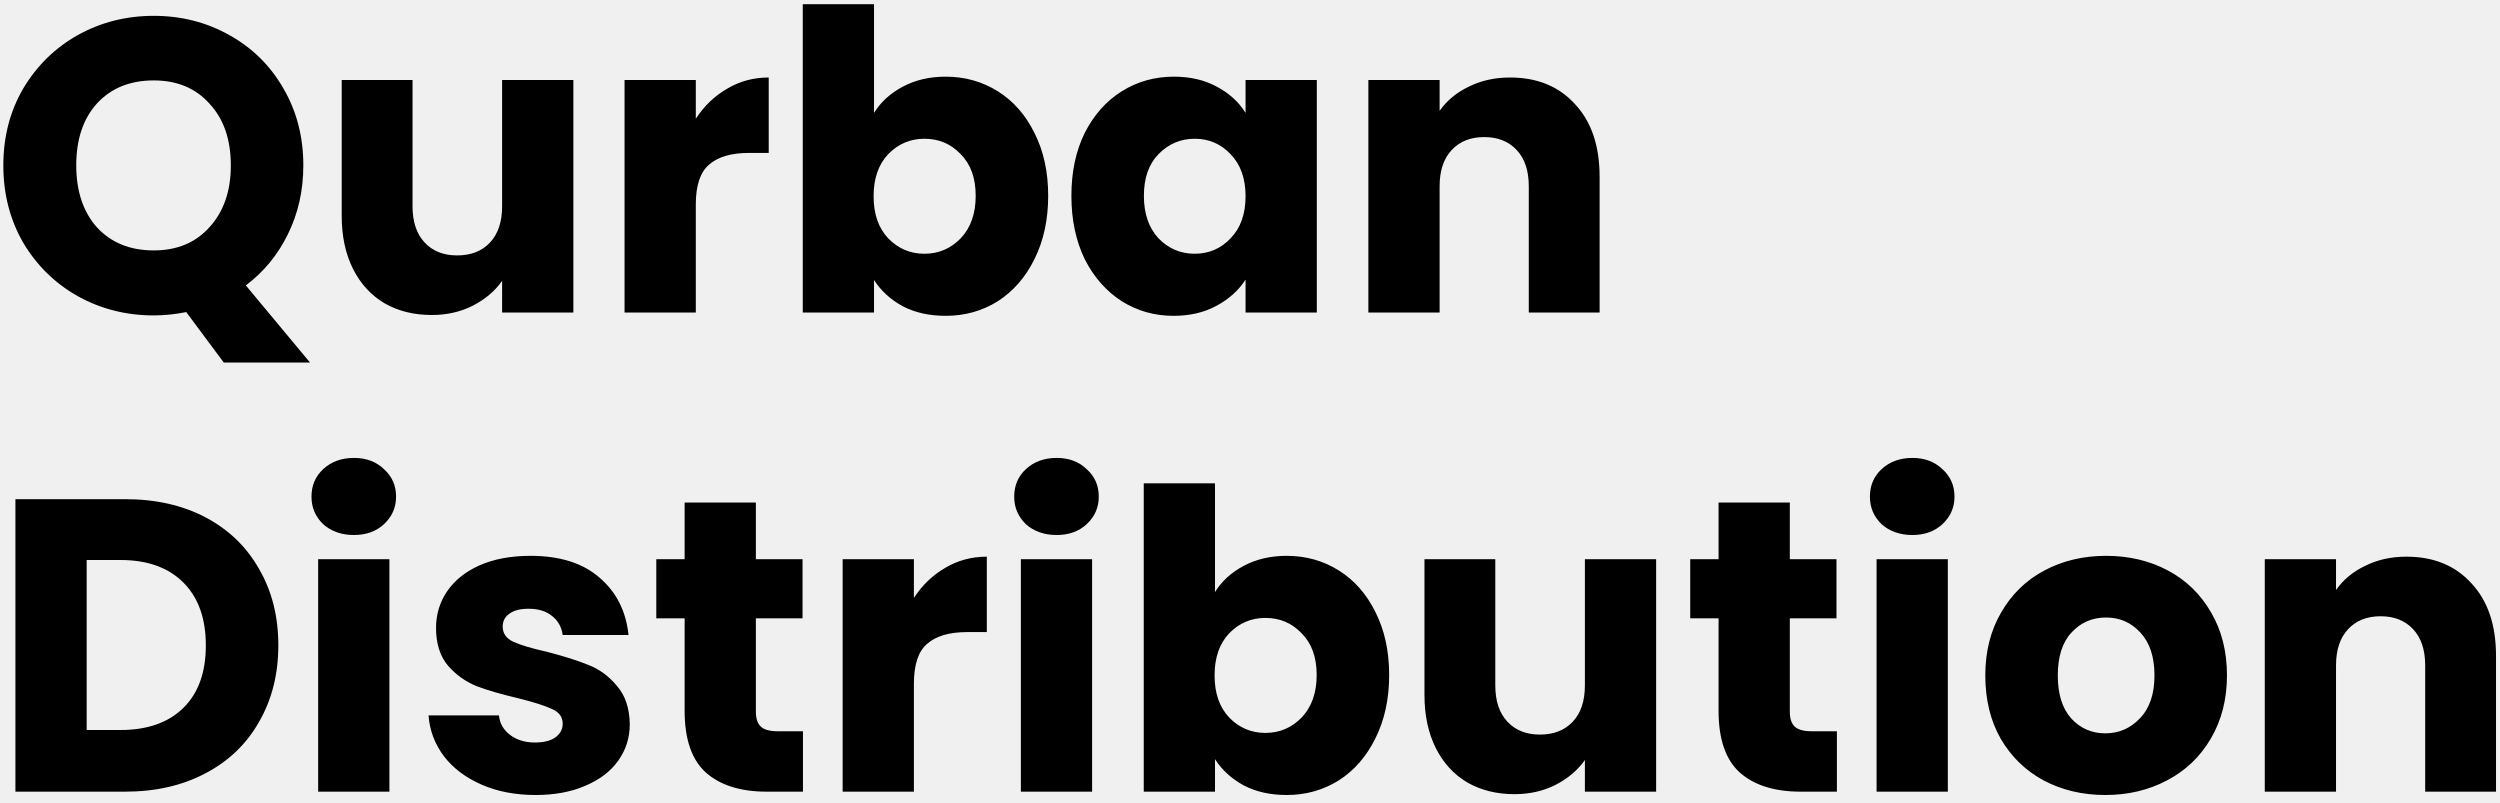
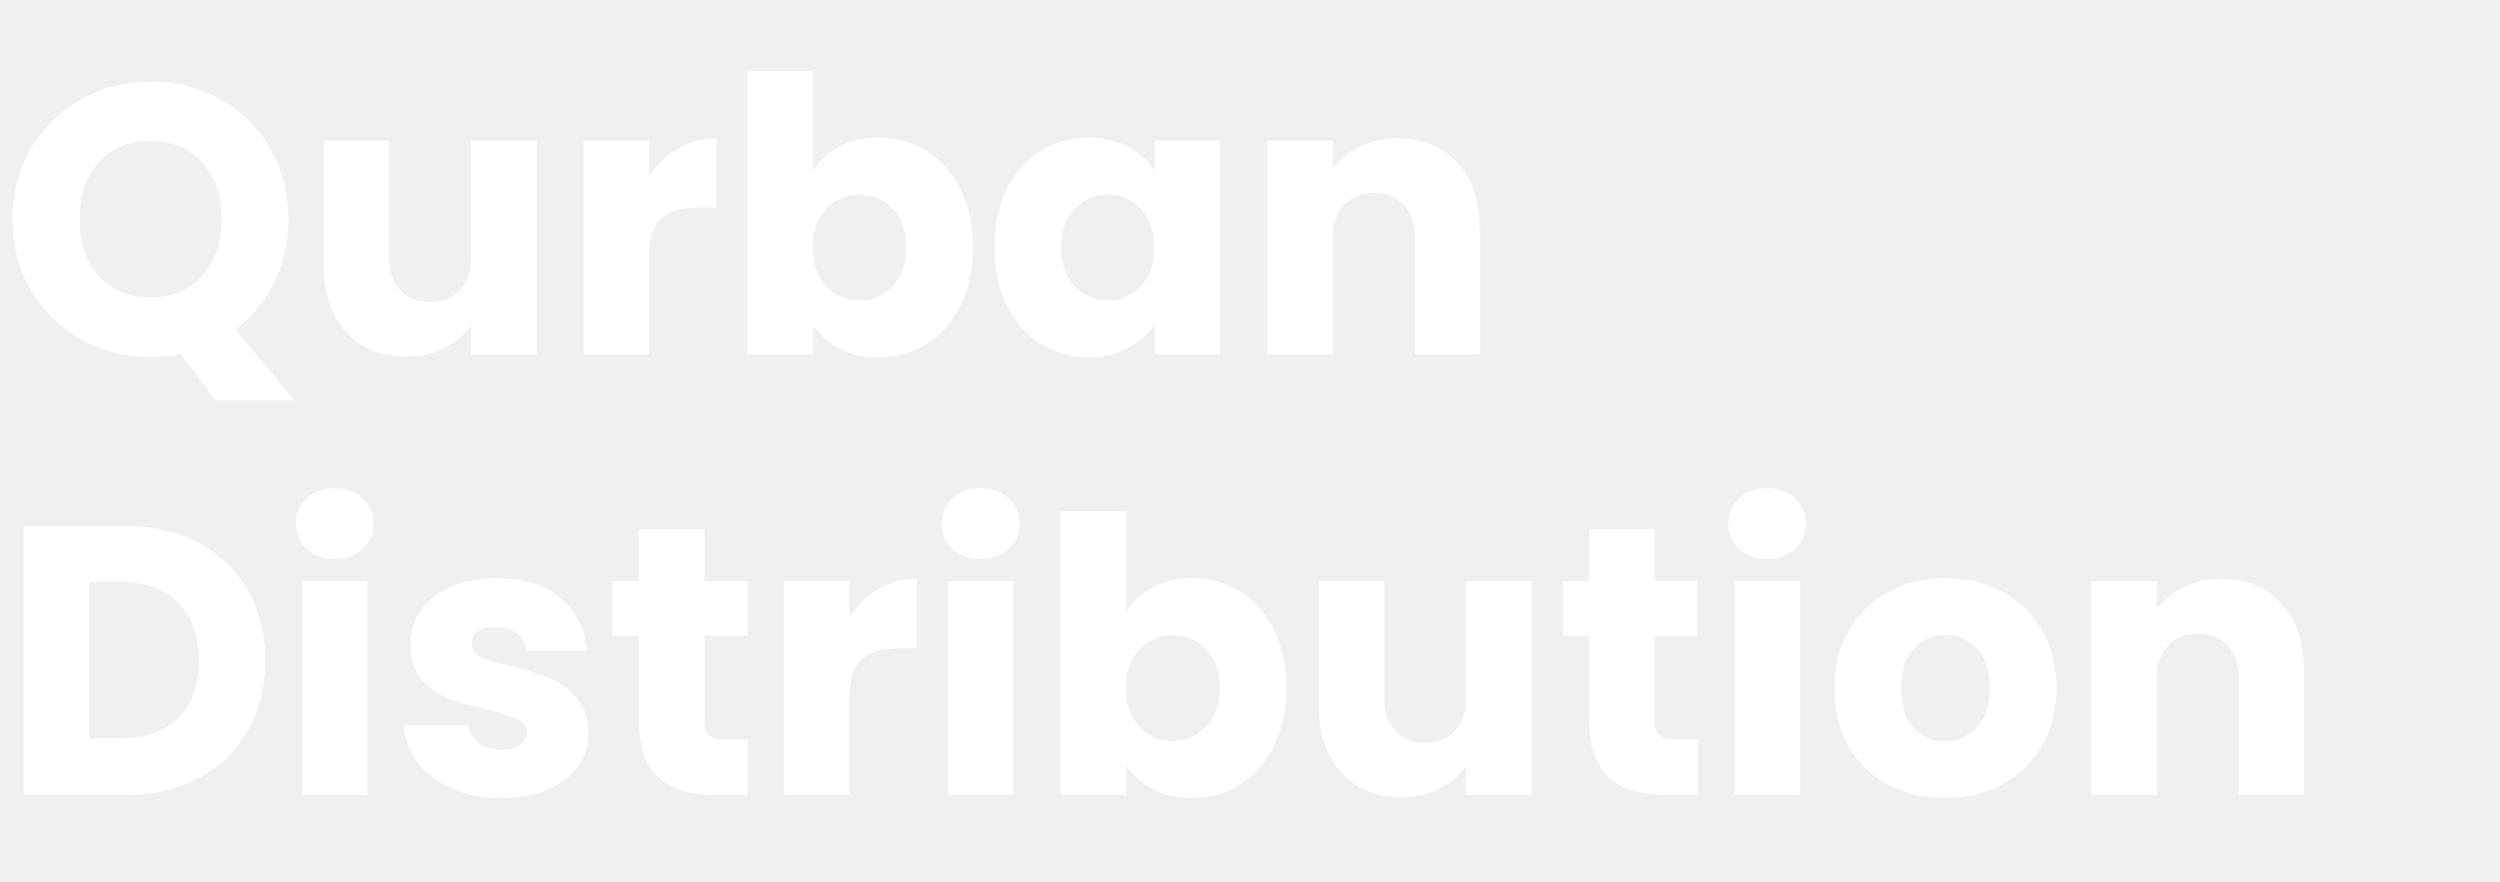
- <svg xmlns="http://www.w3.org/2000/svg" width="240" height="77" viewBox="0 0 240 77" fill="none">
-   <path d="M21.48 34.8L17.88 29.96C16.813 30.173 15.773 30.28 14.76 30.28C12.12 30.28 9.693 29.667 7.48 28.44C5.293 27.213 3.547 25.507 2.24 23.32C0.96 21.107 0.32 18.627 0.32 15.88C0.32 13.133 0.96 10.667 2.24 8.48C3.547 6.293 5.293 4.587 7.48 3.36C9.693 2.133 12.12 1.52 14.76 1.52C17.4 1.52 19.813 2.133 22 3.36C24.213 4.587 25.947 6.293 27.2 8.48C28.48 10.667 29.12 13.133 29.12 15.88C29.12 18.28 28.627 20.48 27.64 22.48C26.68 24.453 25.333 26.093 23.6 27.4L29.76 34.8H21.48ZM7.32 15.88C7.32 18.36 7.987 20.347 9.32 21.84C10.68 23.307 12.493 24.04 14.76 24.04C17 24.04 18.787 23.293 20.12 21.8C21.48 20.307 22.16 18.333 22.16 15.88C22.16 13.4 21.48 11.427 20.12 9.96C18.787 8.467 17 7.72 14.76 7.72C12.493 7.72 10.68 8.453 9.32 9.92C7.987 11.387 7.32 13.373 7.32 15.88ZM55.043 7.68V30H48.203V26.96C47.51 27.947 46.563 28.747 45.363 29.36C44.19 29.947 42.883 30.24 41.443 30.24C39.737 30.24 38.23 29.867 36.923 29.12C35.617 28.347 34.603 27.24 33.883 25.8C33.163 24.36 32.803 22.667 32.803 20.72V7.68H39.603V19.8C39.603 21.293 39.99 22.453 40.763 23.28C41.537 24.107 42.577 24.52 43.883 24.52C45.217 24.52 46.27 24.107 47.043 23.28C47.817 22.453 48.203 21.293 48.203 19.8V7.68H55.043ZM66.797 11.4C67.597 10.173 68.597 9.213 69.797 8.52C70.997 7.8 72.33 7.44 73.797 7.44V14.68H71.917C70.21 14.68 68.93 15.053 68.077 15.8C67.223 16.52 66.797 17.8 66.797 19.64V30H59.957V7.68H66.797V11.4ZM83.906 10.84C84.546 9.8 85.466 8.96 86.666 8.32C87.866 7.68 89.239 7.36 90.786 7.36C92.626 7.36 94.293 7.827 95.786 8.76C97.279 9.693 98.453 11.027 99.306 12.76C100.186 14.493 100.626 16.507 100.626 18.8C100.626 21.093 100.186 23.12 99.306 24.88C98.453 26.613 97.279 27.96 95.786 28.92C94.293 29.853 92.626 30.32 90.786 30.32C89.213 30.32 87.839 30.013 86.666 29.4C85.493 28.76 84.573 27.92 83.906 26.88V30H77.066V0.4H83.906V10.84ZM93.666 18.8C93.666 17.093 93.186 15.76 92.226 14.8C91.293 13.813 90.133 13.32 88.746 13.32C87.386 13.32 86.226 13.813 85.266 14.8C84.333 15.787 83.866 17.133 83.866 18.84C83.866 20.547 84.333 21.893 85.266 22.88C86.226 23.867 87.386 24.36 88.746 24.36C90.106 24.36 91.266 23.867 92.226 22.88C93.186 21.867 93.666 20.507 93.666 18.8ZM102.854 18.8C102.854 16.507 103.281 14.493 104.134 12.76C105.014 11.027 106.201 9.693 107.694 8.76C109.188 7.827 110.854 7.36 112.694 7.36C114.268 7.36 115.641 7.68 116.814 8.32C118.014 8.96 118.934 9.8 119.574 10.84V7.68H126.414V30H119.574V26.84C118.908 27.88 117.974 28.72 116.774 29.36C115.601 30 114.228 30.32 112.654 30.32C110.841 30.32 109.188 29.853 107.694 28.92C106.201 27.96 105.014 26.613 104.134 24.88C103.281 23.12 102.854 21.093 102.854 18.8ZM119.574 18.84C119.574 17.133 119.094 15.787 118.134 14.8C117.201 13.813 116.054 13.32 114.694 13.32C113.334 13.32 112.174 13.813 111.214 14.8C110.281 15.76 109.814 17.093 109.814 18.8C109.814 20.507 110.281 21.867 111.214 22.88C112.174 23.867 113.334 24.36 114.694 24.36C116.054 24.36 117.201 23.867 118.134 22.88C119.094 21.893 119.574 20.547 119.574 18.84ZM144.963 7.44C147.576 7.44 149.656 8.293 151.203 10C152.776 11.68 153.563 14 153.563 16.96V30H146.763V17.88C146.763 16.387 146.376 15.227 145.603 14.4C144.829 13.573 143.789 13.16 142.483 13.16C141.176 13.16 140.136 13.573 139.363 14.4C138.589 15.227 138.203 16.387 138.203 17.88V30H131.363V7.68H138.203V10.64C138.896 9.653 139.829 8.88 141.003 8.32C142.176 7.733 143.496 7.44 144.963 7.44ZM12 47.92C14.96 47.92 17.547 48.507 19.76 49.68C21.973 50.853 23.68 52.507 24.88 54.64C26.107 56.747 26.72 59.187 26.72 61.96C26.72 64.707 26.107 67.147 24.88 69.28C23.68 71.413 21.96 73.067 19.72 74.24C17.507 75.413 14.933 76 12 76H1.48V47.92H12ZM11.56 70.08C14.147 70.08 16.16 69.373 17.6 67.96C19.04 66.547 19.76 64.547 19.76 61.96C19.76 59.373 19.04 57.36 17.6 55.92C16.16 54.48 14.147 53.76 11.56 53.76H8.32V70.08H11.56ZM33.983 51.36C32.782 51.36 31.796 51.013 31.023 50.32C30.276 49.6 29.902 48.72 29.902 47.68C29.902 46.613 30.276 45.733 31.023 45.04C31.796 44.32 32.782 43.96 33.983 43.96C35.156 43.96 36.116 44.32 36.862 45.04C37.636 45.733 38.023 46.613 38.023 47.68C38.023 48.72 37.636 49.6 36.862 50.32C36.116 51.013 35.156 51.36 33.983 51.36ZM37.383 53.68V76H30.543V53.68H37.383ZM51.419 76.32C49.473 76.32 47.739 75.987 46.219 75.32C44.699 74.653 43.499 73.747 42.619 72.6C41.739 71.427 41.246 70.12 41.139 68.68H47.899C47.979 69.453 48.339 70.08 48.979 70.56C49.619 71.04 50.406 71.28 51.339 71.28C52.193 71.28 52.846 71.12 53.299 70.8C53.779 70.453 54.019 70.013 54.019 69.48C54.019 68.84 53.686 68.373 53.019 68.08C52.353 67.76 51.273 67.413 49.779 67.04C48.179 66.667 46.846 66.28 45.779 65.88C44.713 65.453 43.793 64.8 43.019 63.92C42.246 63.013 41.859 61.8 41.859 60.28C41.859 59 42.206 57.84 42.899 56.8C43.619 55.733 44.659 54.893 46.019 54.28C47.406 53.667 49.046 53.36 50.939 53.36C53.739 53.36 55.939 54.053 57.539 55.44C59.166 56.827 60.099 58.667 60.339 60.96H54.019C53.913 60.187 53.566 59.573 52.979 59.12C52.419 58.667 51.673 58.44 50.739 58.44C49.939 58.44 49.326 58.6 48.899 58.92C48.473 59.213 48.259 59.627 48.259 60.16C48.259 60.8 48.593 61.28 49.259 61.6C49.953 61.92 51.019 62.24 52.459 62.56C54.113 62.987 55.459 63.413 56.499 63.84C57.539 64.24 58.446 64.907 59.219 65.84C60.019 66.747 60.433 67.973 60.459 69.52C60.459 70.827 60.086 72 59.339 73.04C58.619 74.053 57.566 74.853 56.179 75.44C54.819 76.027 53.233 76.32 51.419 76.32ZM77.084 70.2V76H73.604C71.124 76 69.191 75.4 67.804 74.2C66.417 72.973 65.724 70.987 65.724 68.24V59.36H63.004V53.68H65.724V48.24H72.564V53.68H77.044V59.36H72.564V68.32C72.564 68.987 72.724 69.467 73.044 69.76C73.364 70.053 73.897 70.2 74.644 70.2H77.084ZM87.734 57.4C88.534 56.173 89.534 55.213 90.734 54.52C91.934 53.8 93.267 53.44 94.734 53.44V60.68H92.854C91.147 60.68 89.867 61.053 89.014 61.8C88.161 62.52 87.734 63.8 87.734 65.64V76H80.894V53.68H87.734V57.4ZM101.443 51.36C100.243 51.36 99.257 51.013 98.483 50.32C97.737 49.6 97.363 48.72 97.363 47.68C97.363 46.613 97.737 45.733 98.483 45.04C99.257 44.32 100.243 43.96 101.443 43.96C102.617 43.96 103.577 44.32 104.323 45.04C105.097 45.733 105.483 46.613 105.483 47.68C105.483 48.72 105.097 49.6 104.323 50.32C103.577 51.013 102.617 51.36 101.443 51.36ZM104.843 53.68V76H98.003V53.68H104.843ZM116.64 56.84C117.28 55.8 118.2 54.96 119.4 54.32C120.6 53.68 121.974 53.36 123.52 53.36C125.36 53.36 127.027 53.827 128.52 54.76C130.014 55.693 131.187 57.027 132.04 58.76C132.92 60.493 133.36 62.507 133.36 64.8C133.36 67.093 132.92 69.12 132.04 70.88C131.187 72.613 130.014 73.96 128.52 74.92C127.027 75.853 125.36 76.32 123.52 76.32C121.947 76.32 120.574 76.013 119.4 75.4C118.227 74.76 117.307 73.92 116.64 72.88V76H109.8V46.4H116.64V56.84ZM126.4 64.8C126.4 63.093 125.92 61.76 124.96 60.8C124.027 59.813 122.867 59.32 121.48 59.32C120.12 59.32 118.96 59.813 118 60.8C117.067 61.787 116.6 63.133 116.6 64.84C116.6 66.547 117.067 67.893 118 68.88C118.96 69.867 120.12 70.36 121.48 70.36C122.84 70.36 124 69.867 124.96 68.88C125.92 67.867 126.4 66.507 126.4 64.8ZM158.989 53.68V76H152.149V72.96C151.455 73.947 150.509 74.747 149.309 75.36C148.135 75.947 146.829 76.24 145.389 76.24C143.682 76.24 142.175 75.867 140.869 75.12C139.562 74.347 138.549 73.24 137.829 71.8C137.109 70.36 136.749 68.667 136.749 66.72V53.68H143.549V65.8C143.549 67.293 143.935 68.453 144.709 69.28C145.482 70.107 146.522 70.52 147.829 70.52C149.162 70.52 150.215 70.107 150.989 69.28C151.762 68.453 152.149 67.293 152.149 65.8V53.68H158.989ZM176.342 70.2V76H172.862C170.382 76 168.449 75.4 167.062 74.2C165.675 72.973 164.982 70.987 164.982 68.24V59.36H162.262V53.68H164.982V48.24H171.822V53.68H176.302V59.36H171.822V68.32C171.822 68.987 171.982 69.467 172.302 69.76C172.622 70.053 173.155 70.2 173.902 70.2H176.342ZM183.592 51.36C182.392 51.36 181.405 51.013 180.632 50.32C179.885 49.6 179.512 48.72 179.512 47.68C179.512 46.613 179.885 45.733 180.632 45.04C181.405 44.32 182.392 43.96 183.592 43.96C184.765 43.96 185.725 44.32 186.472 45.04C187.245 45.733 187.632 46.613 187.632 47.68C187.632 48.72 187.245 49.6 186.472 50.32C185.725 51.013 184.765 51.36 183.592 51.36ZM186.992 53.68V76H180.152V53.68H186.992ZM202.109 76.32C199.922 76.32 197.949 75.853 196.189 74.92C194.455 73.987 193.082 72.653 192.069 70.92C191.082 69.187 190.589 67.16 190.589 64.84C190.589 62.547 191.095 60.533 192.109 58.8C193.122 57.04 194.509 55.693 196.269 54.76C198.029 53.827 200.002 53.36 202.189 53.36C204.375 53.36 206.349 53.827 208.109 54.76C209.869 55.693 211.255 57.04 212.269 58.8C213.282 60.533 213.789 62.547 213.789 64.84C213.789 67.133 213.269 69.16 212.229 70.92C211.215 72.653 209.815 73.987 208.029 74.92C206.269 75.853 204.295 76.32 202.109 76.32ZM202.109 70.4C203.415 70.4 204.522 69.92 205.429 68.96C206.362 68 206.829 66.627 206.829 64.84C206.829 63.053 206.375 61.68 205.469 60.72C204.589 59.76 203.495 59.28 202.189 59.28C200.855 59.28 199.749 59.76 198.869 60.72C197.989 61.653 197.549 63.027 197.549 64.84C197.549 66.627 197.975 68 198.829 68.96C199.709 69.92 200.802 70.4 202.109 70.4ZM231.018 53.44C233.631 53.44 235.711 54.293 237.258 56C238.831 57.68 239.618 60 239.618 62.96V76H232.818V63.88C232.818 62.387 232.431 61.227 231.658 60.4C230.884 59.573 229.844 59.16 228.538 59.16C227.231 59.16 226.191 59.573 225.418 60.4C224.644 61.227 224.258 62.387 224.258 63.88V76H217.418V53.68H224.258V56.64C224.951 55.653 225.884 54.88 227.058 54.32C228.231 53.733 229.551 53.44 231.018 53.44Z" fill="black" />
+ <svg xmlns="http://www.w3.org/2000/svg" width="261" height="92" viewBox="0 0 261 92" fill="none">
+   <path d="M22.48 41.8L18.88 36.96C17.813 37.173 16.773 37.28 15.76 37.28C13.12 37.28 10.693 36.667 8.48 35.44C6.293 34.213 4.547 32.507 3.24 30.32C1.96 28.107 1.32 25.627 1.32 22.88C1.32 20.133 1.96 17.667 3.24 15.48C4.547 13.293 6.293 11.587 8.48 10.36C10.693 9.133 13.12 8.52 15.76 8.52C18.4 8.52 20.813 9.133 23 10.36C25.213 11.587 26.947 13.293 28.2 15.48C29.48 17.667 30.12 20.133 30.12 22.88C30.12 25.28 29.627 27.48 28.64 29.48C27.68 31.453 26.333 33.093 24.6 34.4L30.76 41.8H22.48ZM8.32 22.88C8.32 25.36 8.987 27.347 10.32 28.84C11.68 30.307 13.493 31.04 15.76 31.04C18 31.04 19.787 30.293 21.12 28.8C22.48 27.307 23.16 25.333 23.16 22.88C23.16 20.4 22.48 18.427 21.12 16.96C19.787 15.467 18 14.72 15.76 14.72C13.493 14.72 11.68 15.453 10.32 16.92C8.987 18.387 8.32 20.373 8.32 22.88ZM56.043 14.68V37H49.203V33.96C48.51 34.947 47.563 35.747 46.363 36.36C45.19 36.947 43.883 37.24 42.443 37.24C40.737 37.24 39.23 36.867 37.923 36.12C36.617 35.347 35.603 34.24 34.883 32.8C34.163 31.36 33.803 29.667 33.803 27.72V14.68H40.603V26.8C40.603 28.293 40.99 29.453 41.763 30.28C42.537 31.107 43.577 31.52 44.883 31.52C46.217 31.52 47.27 31.107 48.043 30.28C48.817 29.453 49.203 28.293 49.203 26.8V14.68H56.043ZM67.797 18.4C68.597 17.173 69.597 16.213 70.797 15.52C71.997 14.8 73.33 14.44 74.797 14.44V21.68H72.917C71.21 21.68 69.93 22.053 69.077 22.8C68.223 23.52 67.797 24.8 67.797 26.64V37H60.957V14.68H67.797V18.4ZM84.906 17.84C85.546 16.8 86.466 15.96 87.666 15.32C88.866 14.68 90.239 14.36 91.786 14.36C93.626 14.36 95.293 14.827 96.786 15.76C98.279 16.693 99.453 18.027 100.306 19.76C101.186 21.493 101.626 23.507 101.626 25.8C101.626 28.093 101.186 30.12 100.306 31.88C99.453 33.613 98.279 34.96 96.786 35.92C95.293 36.853 93.626 37.32 91.786 37.32C90.213 37.32 88.839 37.013 87.666 36.4C86.493 35.76 85.573 34.92 84.906 33.88V37H78.066V7.4H84.906V17.84ZM94.666 25.8C94.666 24.093 94.186 22.76 93.226 21.8C92.293 20.813 91.133 20.32 89.746 20.32C88.386 20.32 87.226 20.813 86.266 21.8C85.333 22.787 84.866 24.133 84.866 25.84C84.866 27.547 85.333 28.893 86.266 29.88C87.226 30.867 88.386 31.36 89.746 31.36C91.106 31.36 92.266 30.867 93.226 29.88C94.186 28.867 94.666 27.507 94.666 25.8ZM103.854 25.8C103.854 23.507 104.281 21.493 105.134 19.76C106.014 18.027 107.201 16.693 108.694 15.76C110.188 14.827 111.854 14.36 113.694 14.36C115.268 14.36 116.641 14.68 117.814 15.32C119.014 15.96 119.934 16.8 120.574 17.84V14.68H127.414V37H120.574V33.84C119.908 34.88 118.974 35.72 117.774 36.36C116.601 37 115.228 37.32 113.654 37.32C111.841 37.32 110.188 36.853 108.694 35.92C107.201 34.96 106.014 33.613 105.134 31.88C104.281 30.12 103.854 28.093 103.854 25.8ZM120.574 25.84C120.574 24.133 120.094 22.787 119.134 21.8C118.201 20.813 117.054 20.32 115.694 20.32C114.334 20.32 113.174 20.813 112.214 21.8C111.281 22.76 110.814 24.093 110.814 25.8C110.814 27.507 111.281 28.867 112.214 29.88C113.174 30.867 114.334 31.36 115.694 31.36C117.054 31.36 118.201 30.867 119.134 29.88C120.094 28.893 120.574 27.547 120.574 25.84ZM145.963 14.44C148.576 14.44 150.656 15.293 152.203 17C153.776 18.68 154.563 21 154.563 23.96V37H147.763V24.88C147.763 23.387 147.376 22.227 146.603 21.4C145.829 20.573 144.789 20.16 143.483 20.16C142.176 20.16 141.136 20.573 140.363 21.4C139.589 22.227 139.203 23.387 139.203 24.88V37H132.363V14.68H139.203V17.64C139.896 16.653 140.829 15.88 142.003 15.32C143.176 14.733 144.496 14.44 145.963 14.44ZM13 54.92C15.96 54.92 18.547 55.507 20.76 56.68C22.973 57.853 24.68 59.507 25.88 61.64C27.107 63.747 27.72 66.187 27.72 68.96C27.72 71.707 27.107 74.147 25.88 76.28C24.68 78.413 22.96 80.067 20.72 81.24C18.507 82.413 15.933 83 13 83H2.48V54.92H13ZM12.56 77.08C15.147 77.08 17.16 76.373 18.6 74.96C20.04 73.547 20.76 71.547 20.76 68.96C20.76 66.373 20.04 64.36 18.6 62.92C17.16 61.48 15.147 60.76 12.56 60.76H9.32V77.08H12.56ZM34.983 58.36C33.782 58.36 32.796 58.013 32.023 57.32C31.276 56.6 30.902 55.72 30.902 54.68C30.902 53.613 31.276 52.733 32.023 52.04C32.796 51.32 33.782 50.96 34.983 50.96C36.156 50.96 37.116 51.32 37.862 52.04C38.636 52.733 39.023 53.613 39.023 54.68C39.023 55.72 38.636 56.6 37.862 57.32C37.116 58.013 36.156 58.36 34.983 58.36ZM38.383 60.68V83H31.543V60.68H38.383ZM52.419 83.32C50.473 83.32 48.739 82.987 47.219 82.32C45.699 81.653 44.499 80.747 43.619 79.6C42.739 78.427 42.246 77.12 42.139 75.68H48.899C48.979 76.453 49.339 77.08 49.979 77.56C50.619 78.04 51.406 78.28 52.339 78.28C53.193 78.28 53.846 78.12 54.299 77.8C54.779 77.453 55.019 77.013 55.019 76.48C55.019 75.84 54.686 75.373 54.019 75.08C53.353 74.76 52.273 74.413 50.779 74.04C49.179 73.667 47.846 73.28 46.779 72.88C45.713 72.453 44.793 71.8 44.019 70.92C43.246 70.013 42.859 68.8 42.859 67.28C42.859 66 43.206 64.84 43.899 63.8C44.619 62.733 45.659 61.893 47.019 61.28C48.406 60.667 50.046 60.36 51.939 60.36C54.739 60.36 56.939 61.053 58.539 62.44C60.166 63.827 61.099 65.667 61.339 67.96H55.019C54.913 67.187 54.566 66.573 53.979 66.12C53.419 65.667 52.673 65.44 51.739 65.44C50.939 65.44 50.326 65.6 49.899 65.92C49.473 66.213 49.259 66.627 49.259 67.16C49.259 67.8 49.593 68.28 50.259 68.6C50.953 68.92 52.019 69.24 53.459 69.56C55.113 69.987 56.459 70.413 57.499 70.84C58.539 71.24 59.446 71.907 60.219 72.84C61.019 73.747 61.433 74.973 61.459 76.52C61.459 77.827 61.086 79 60.339 80.04C59.619 81.053 58.566 81.853 57.179 82.44C55.819 83.027 54.233 83.32 52.419 83.32ZM78.084 77.2V83H74.604C72.124 83 70.191 82.4 68.804 81.2C67.417 79.973 66.724 77.987 66.724 75.24V66.36H64.004V60.68H66.724V55.24H73.564V60.68H78.044V66.36H73.564V75.32C73.564 75.987 73.724 76.467 74.044 76.76C74.364 77.053 74.897 77.2 75.644 77.2H78.084ZM88.734 64.4C89.534 63.173 90.534 62.213 91.734 61.52C92.934 60.8 94.267 60.44 95.734 60.44V67.68H93.854C92.147 67.68 90.867 68.053 90.014 68.8C89.161 69.52 88.734 70.8 88.734 72.64V83H81.894V60.68H88.734V64.4ZM102.443 58.36C101.243 58.36 100.257 58.013 99.483 57.32C98.737 56.6 98.363 55.72 98.363 54.68C98.363 53.613 98.737 52.733 99.483 52.04C100.257 51.32 101.243 50.96 102.443 50.96C103.617 50.96 104.577 51.32 105.323 52.04C106.097 52.733 106.483 53.613 106.483 54.68C106.483 55.72 106.097 56.6 105.323 57.32C104.577 58.013 103.617 58.36 102.443 58.36ZM105.843 60.68V83H99.003V60.68H105.843ZM117.64 63.84C118.28 62.8 119.2 61.96 120.4 61.32C121.6 60.68 122.974 60.36 124.52 60.36C126.36 60.36 128.027 60.827 129.52 61.76C131.014 62.693 132.187 64.027 133.04 65.76C133.92 67.493 134.36 69.507 134.36 71.8C134.36 74.093 133.92 76.12 133.04 77.88C132.187 79.613 131.014 80.96 129.52 81.92C128.027 82.853 126.36 83.32 124.52 83.32C122.947 83.32 121.574 83.013 120.4 82.4C119.227 81.76 118.307 80.92 117.64 79.88V83H110.8V53.4H117.64V63.84ZM127.4 71.8C127.4 70.093 126.92 68.76 125.96 67.8C125.027 66.813 123.867 66.32 122.48 66.32C121.12 66.32 119.96 66.813 119 67.8C118.067 68.787 117.6 70.133 117.6 71.84C117.6 73.547 118.067 74.893 119 75.88C119.96 76.867 121.12 77.36 122.48 77.36C123.84 77.36 125 76.867 125.96 75.88C126.92 74.867 127.4 73.507 127.4 71.8ZM159.989 60.68V83H153.149V79.96C152.455 80.947 151.509 81.747 150.309 82.36C149.135 82.947 147.829 83.24 146.389 83.24C144.682 83.24 143.175 82.867 141.869 82.12C140.562 81.347 139.549 80.24 138.829 78.8C138.109 77.36 137.749 75.667 137.749 73.72V60.68H144.549V72.8C144.549 74.293 144.935 75.453 145.709 76.28C146.482 77.107 147.522 77.52 148.829 77.52C150.162 77.52 151.215 77.107 151.989 76.28C152.762 75.453 153.149 74.293 153.149 72.8V60.68H159.989ZM177.342 77.2V83H173.862C171.382 83 169.449 82.4 168.062 81.2C166.675 79.973 165.982 77.987 165.982 75.24V66.36H163.262V60.68H165.982V55.24H172.822V60.68H177.302V66.36H172.822V75.32C172.822 75.987 172.982 76.467 173.302 76.76C173.622 77.053 174.155 77.2 174.902 77.2H177.342ZM184.592 58.36C183.392 58.36 182.405 58.013 181.632 57.32C180.885 56.6 180.512 55.72 180.512 54.68C180.512 53.613 180.885 52.733 181.632 52.04C182.405 51.32 183.392 50.96 184.592 50.96C185.765 50.96 186.725 51.32 187.472 52.04C188.245 52.733 188.632 53.613 188.632 54.68C188.632 55.72 188.245 56.6 187.472 57.32C186.725 58.013 185.765 58.36 184.592 58.36ZM187.992 60.68V83H181.152V60.68H187.992ZM203.109 83.32C200.922 83.32 198.949 82.853 197.189 81.92C195.455 80.987 194.082 79.653 193.069 77.92C192.082 76.187 191.589 74.16 191.589 71.84C191.589 69.547 192.095 67.533 193.109 65.8C194.122 64.04 195.509 62.693 197.269 61.76C199.029 60.827 201.002 60.36 203.189 60.36C205.375 60.36 207.349 60.827 209.109 61.76C210.869 62.693 212.255 64.04 213.269 65.8C214.282 67.533 214.789 69.547 214.789 71.84C214.789 74.133 214.269 76.16 213.229 77.92C212.215 79.653 210.815 80.987 209.029 81.92C207.269 82.853 205.295 83.32 203.109 83.32ZM203.109 77.4C204.415 77.4 205.522 76.92 206.429 75.96C207.362 75 207.829 73.627 207.829 71.84C207.829 70.053 207.375 68.68 206.469 67.72C205.589 66.76 204.495 66.28 203.189 66.28C201.855 66.28 200.749 66.76 199.869 67.72C198.989 68.653 198.549 70.027 198.549 71.84C198.549 73.627 198.975 75 199.829 75.96C200.709 76.92 201.802 77.4 203.109 77.4ZM232.018 60.44C234.631 60.44 236.711 61.293 238.258 63C239.831 64.68 240.618 67 240.618 69.96V83H233.818V70.88C233.818 69.387 233.431 68.227 232.658 67.4C231.884 66.573 230.844 66.16 229.538 66.16C228.231 66.16 227.191 66.573 226.418 67.4C225.644 68.227 225.258 69.387 225.258 70.88V83H218.418V60.68H225.258V63.64C225.951 62.653 226.884 61.88 228.058 61.32C229.231 60.733 230.551 60.44 232.018 60.44Z" fill="white" />
</svg>
